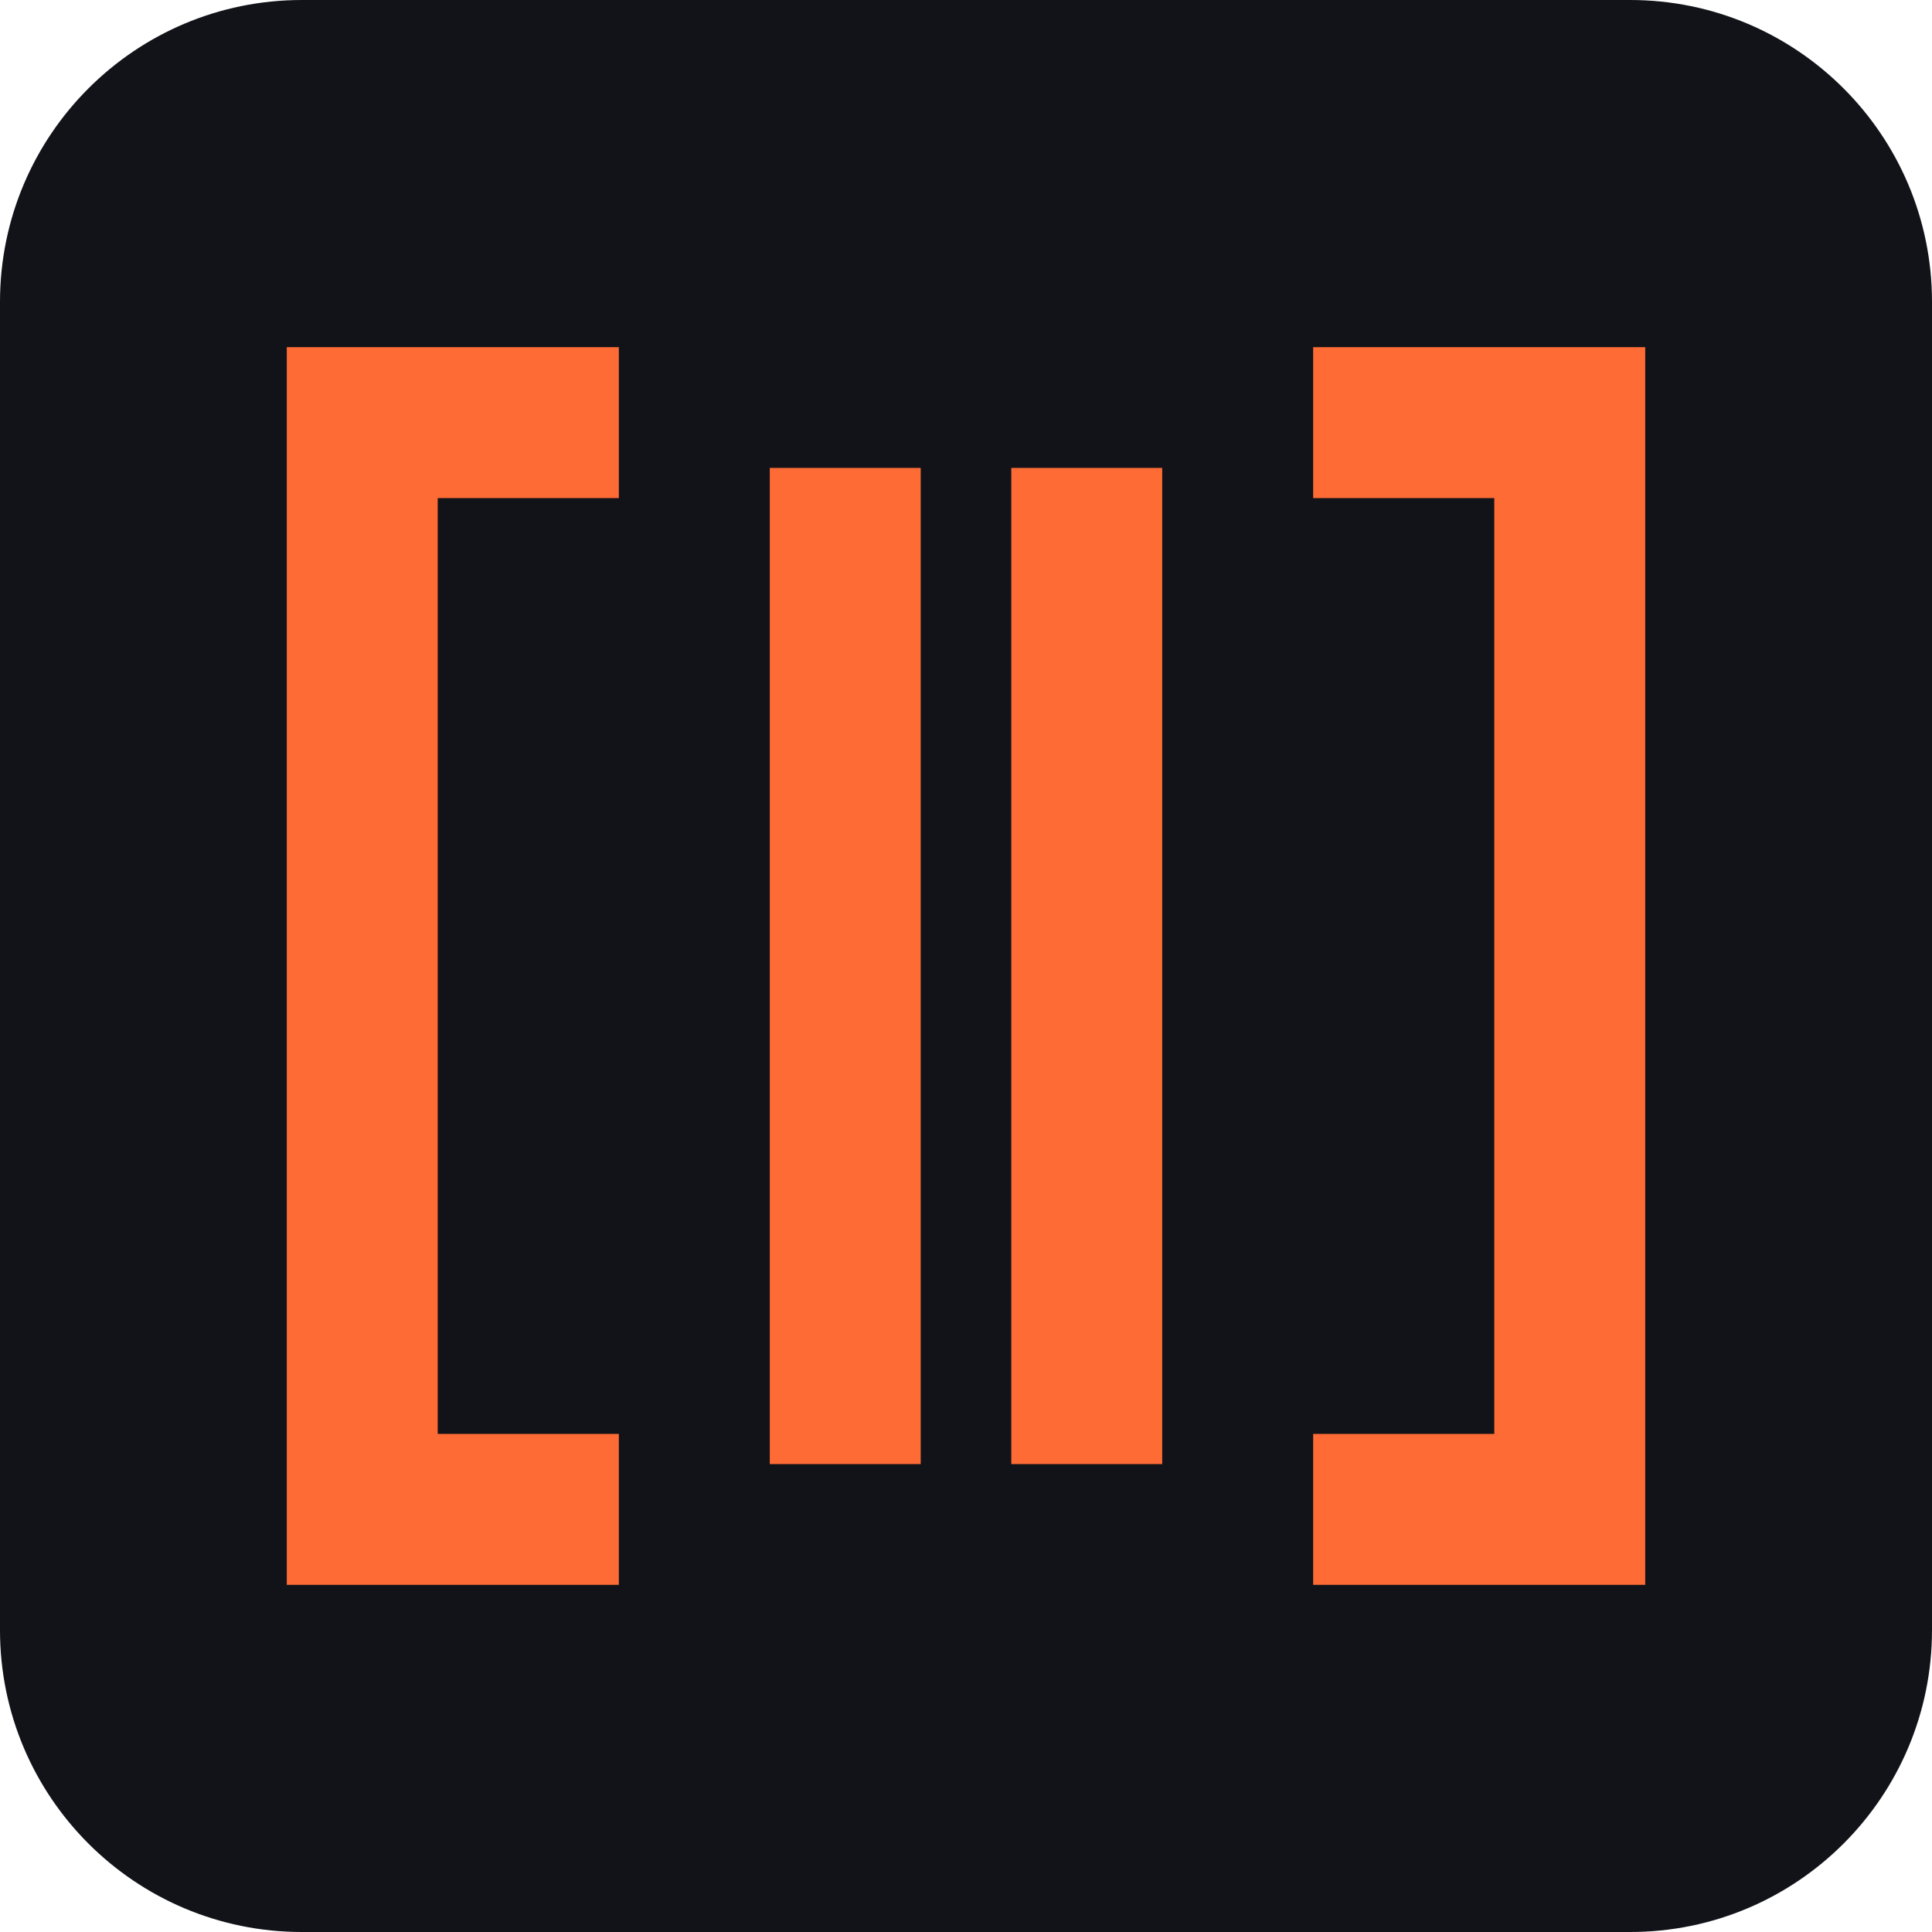
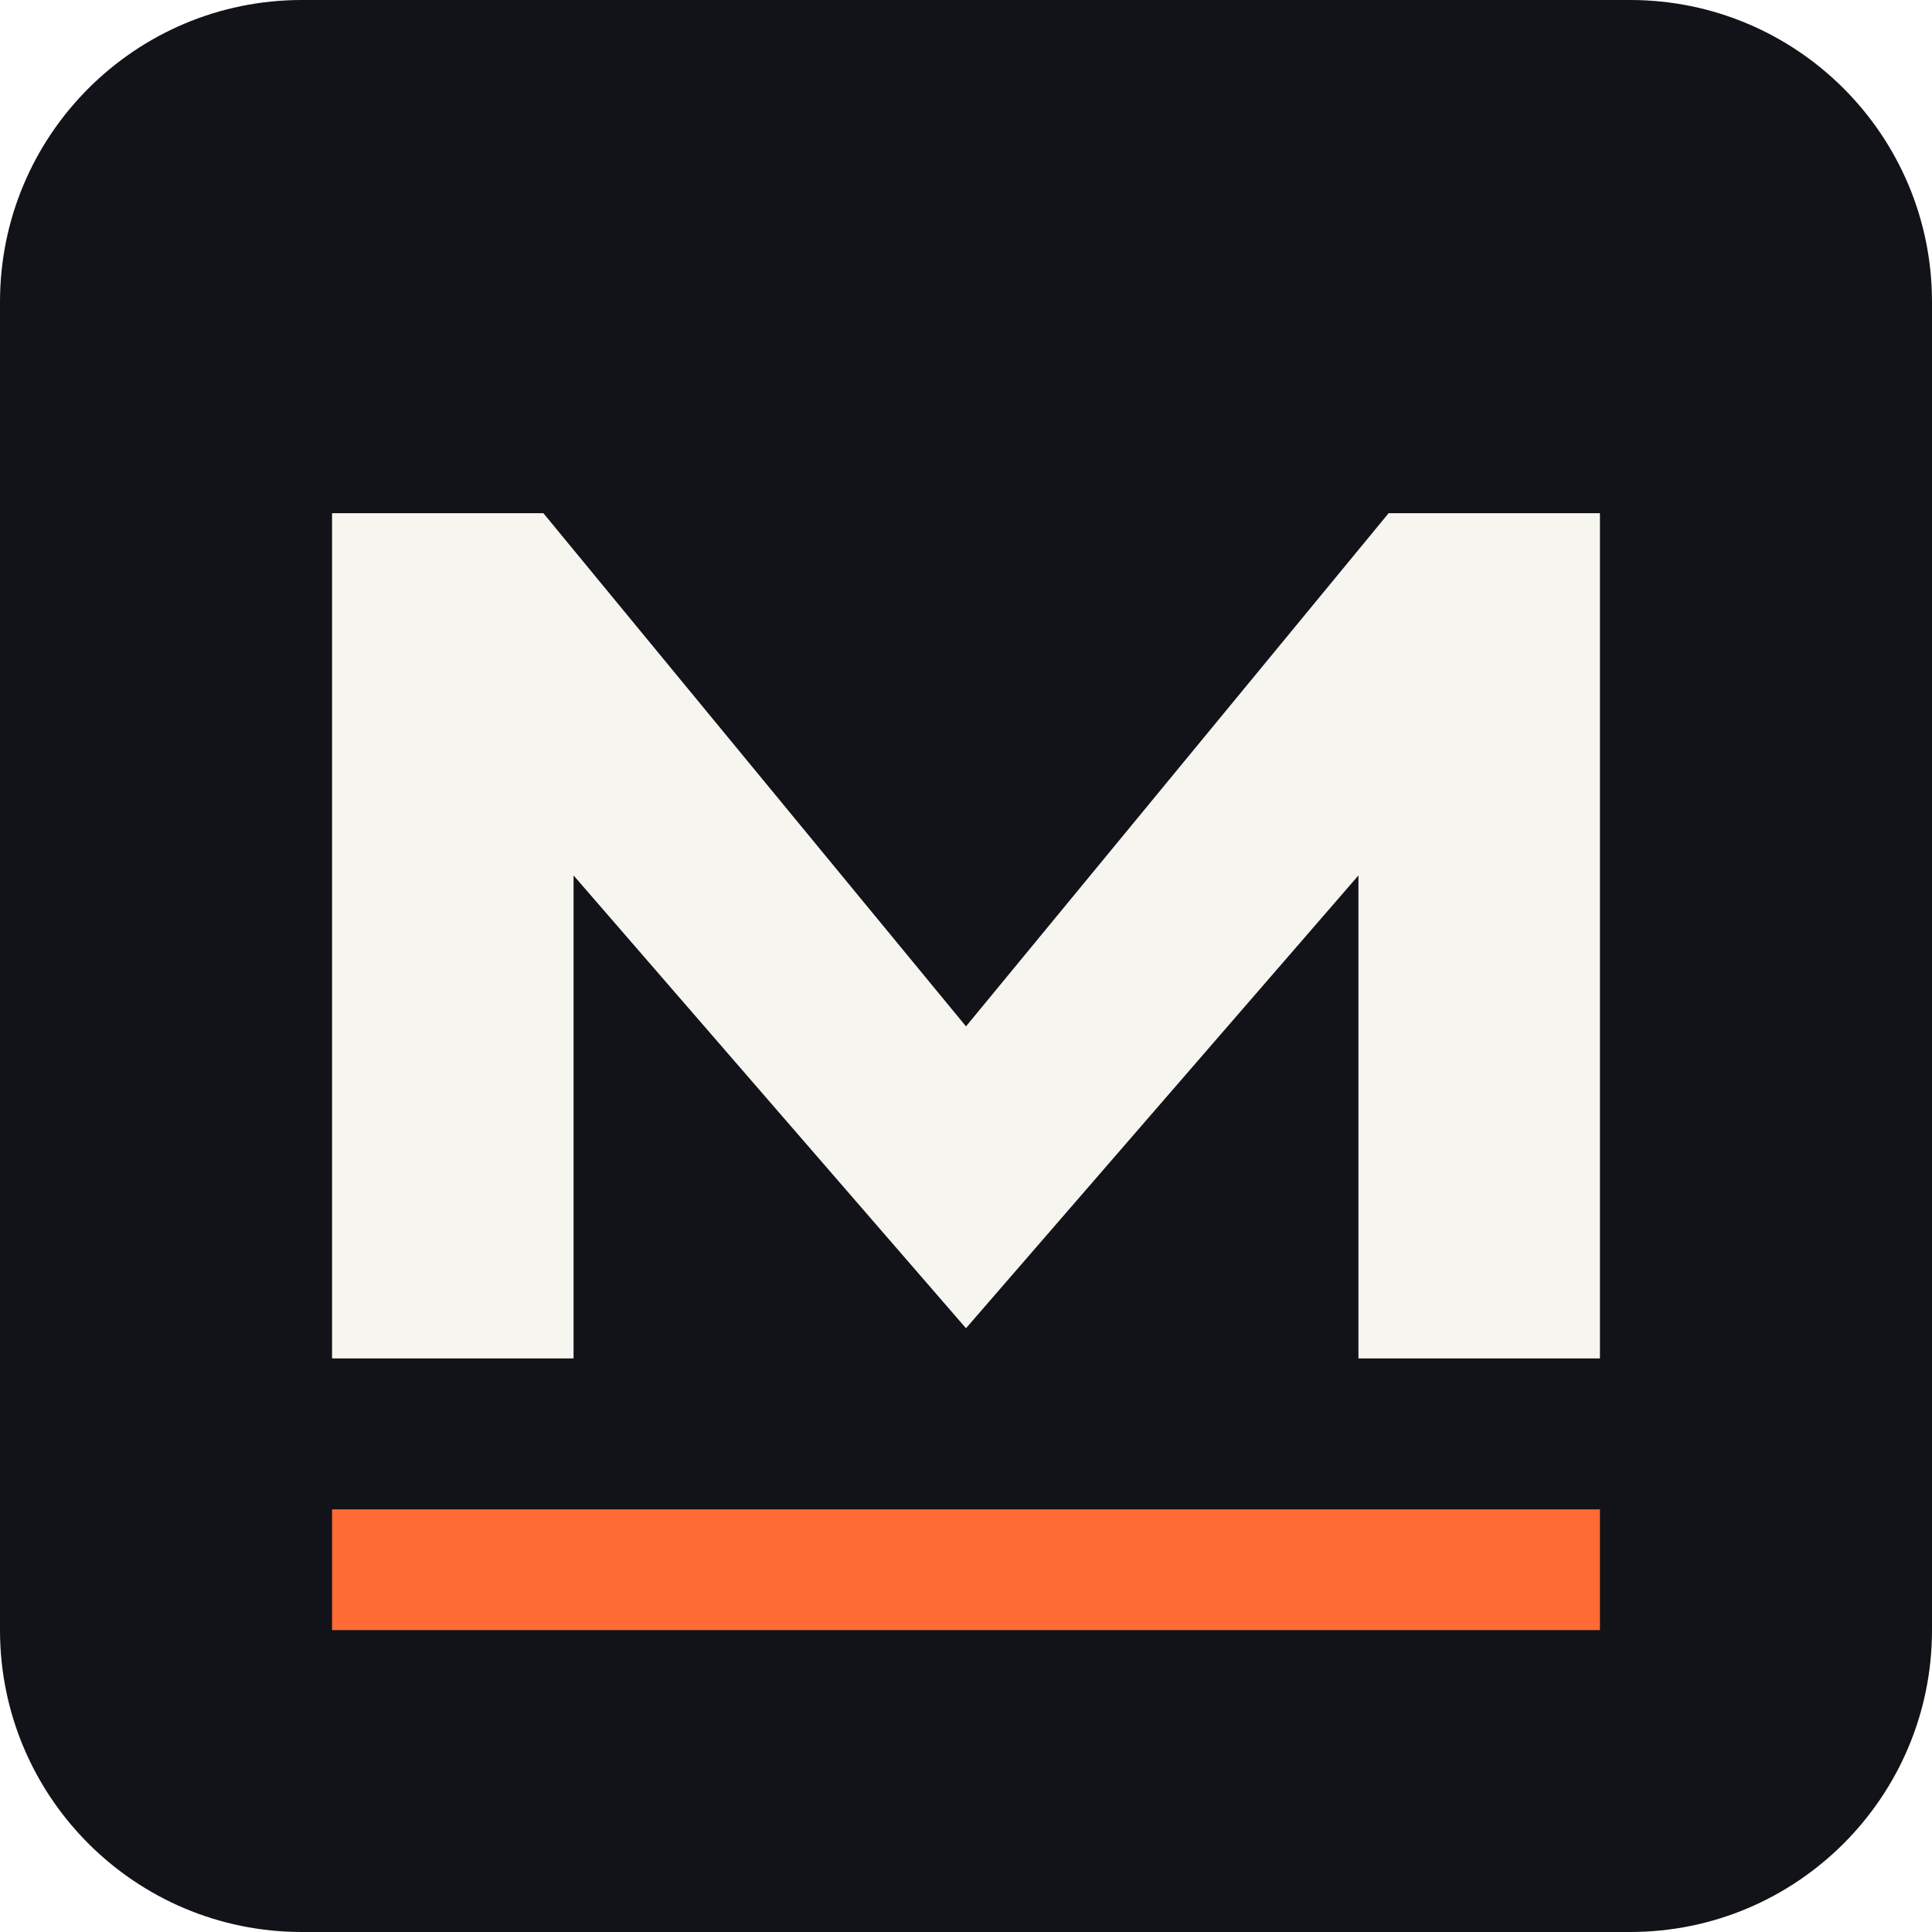
- <svg xmlns="http://www.w3.org/2000/svg" viewBox="0 0 64 64">
+ <svg xmlns="http://www.w3.org/2000/svg" viewBox="0 0 64 64" role="img" aria-label="The MIT License">
  <rect width="64" height="64" rx="10" fill="#111318" />
-   <path d="M18 14h-6v36h6m28-36h6v36h-6M28 18v28m8-28v28" fill="none" stroke="#FF6B35" stroke-width="5" stroke-linecap="square" />
+   <path fill="#F6F5F0" d="M11 45V17h7l14 17 14-17h7v28h-8V29L32 44 19 29v16z" />
+   <path fill="#FF6B35" d="M11 50h42v4H11z" />
</svg>
